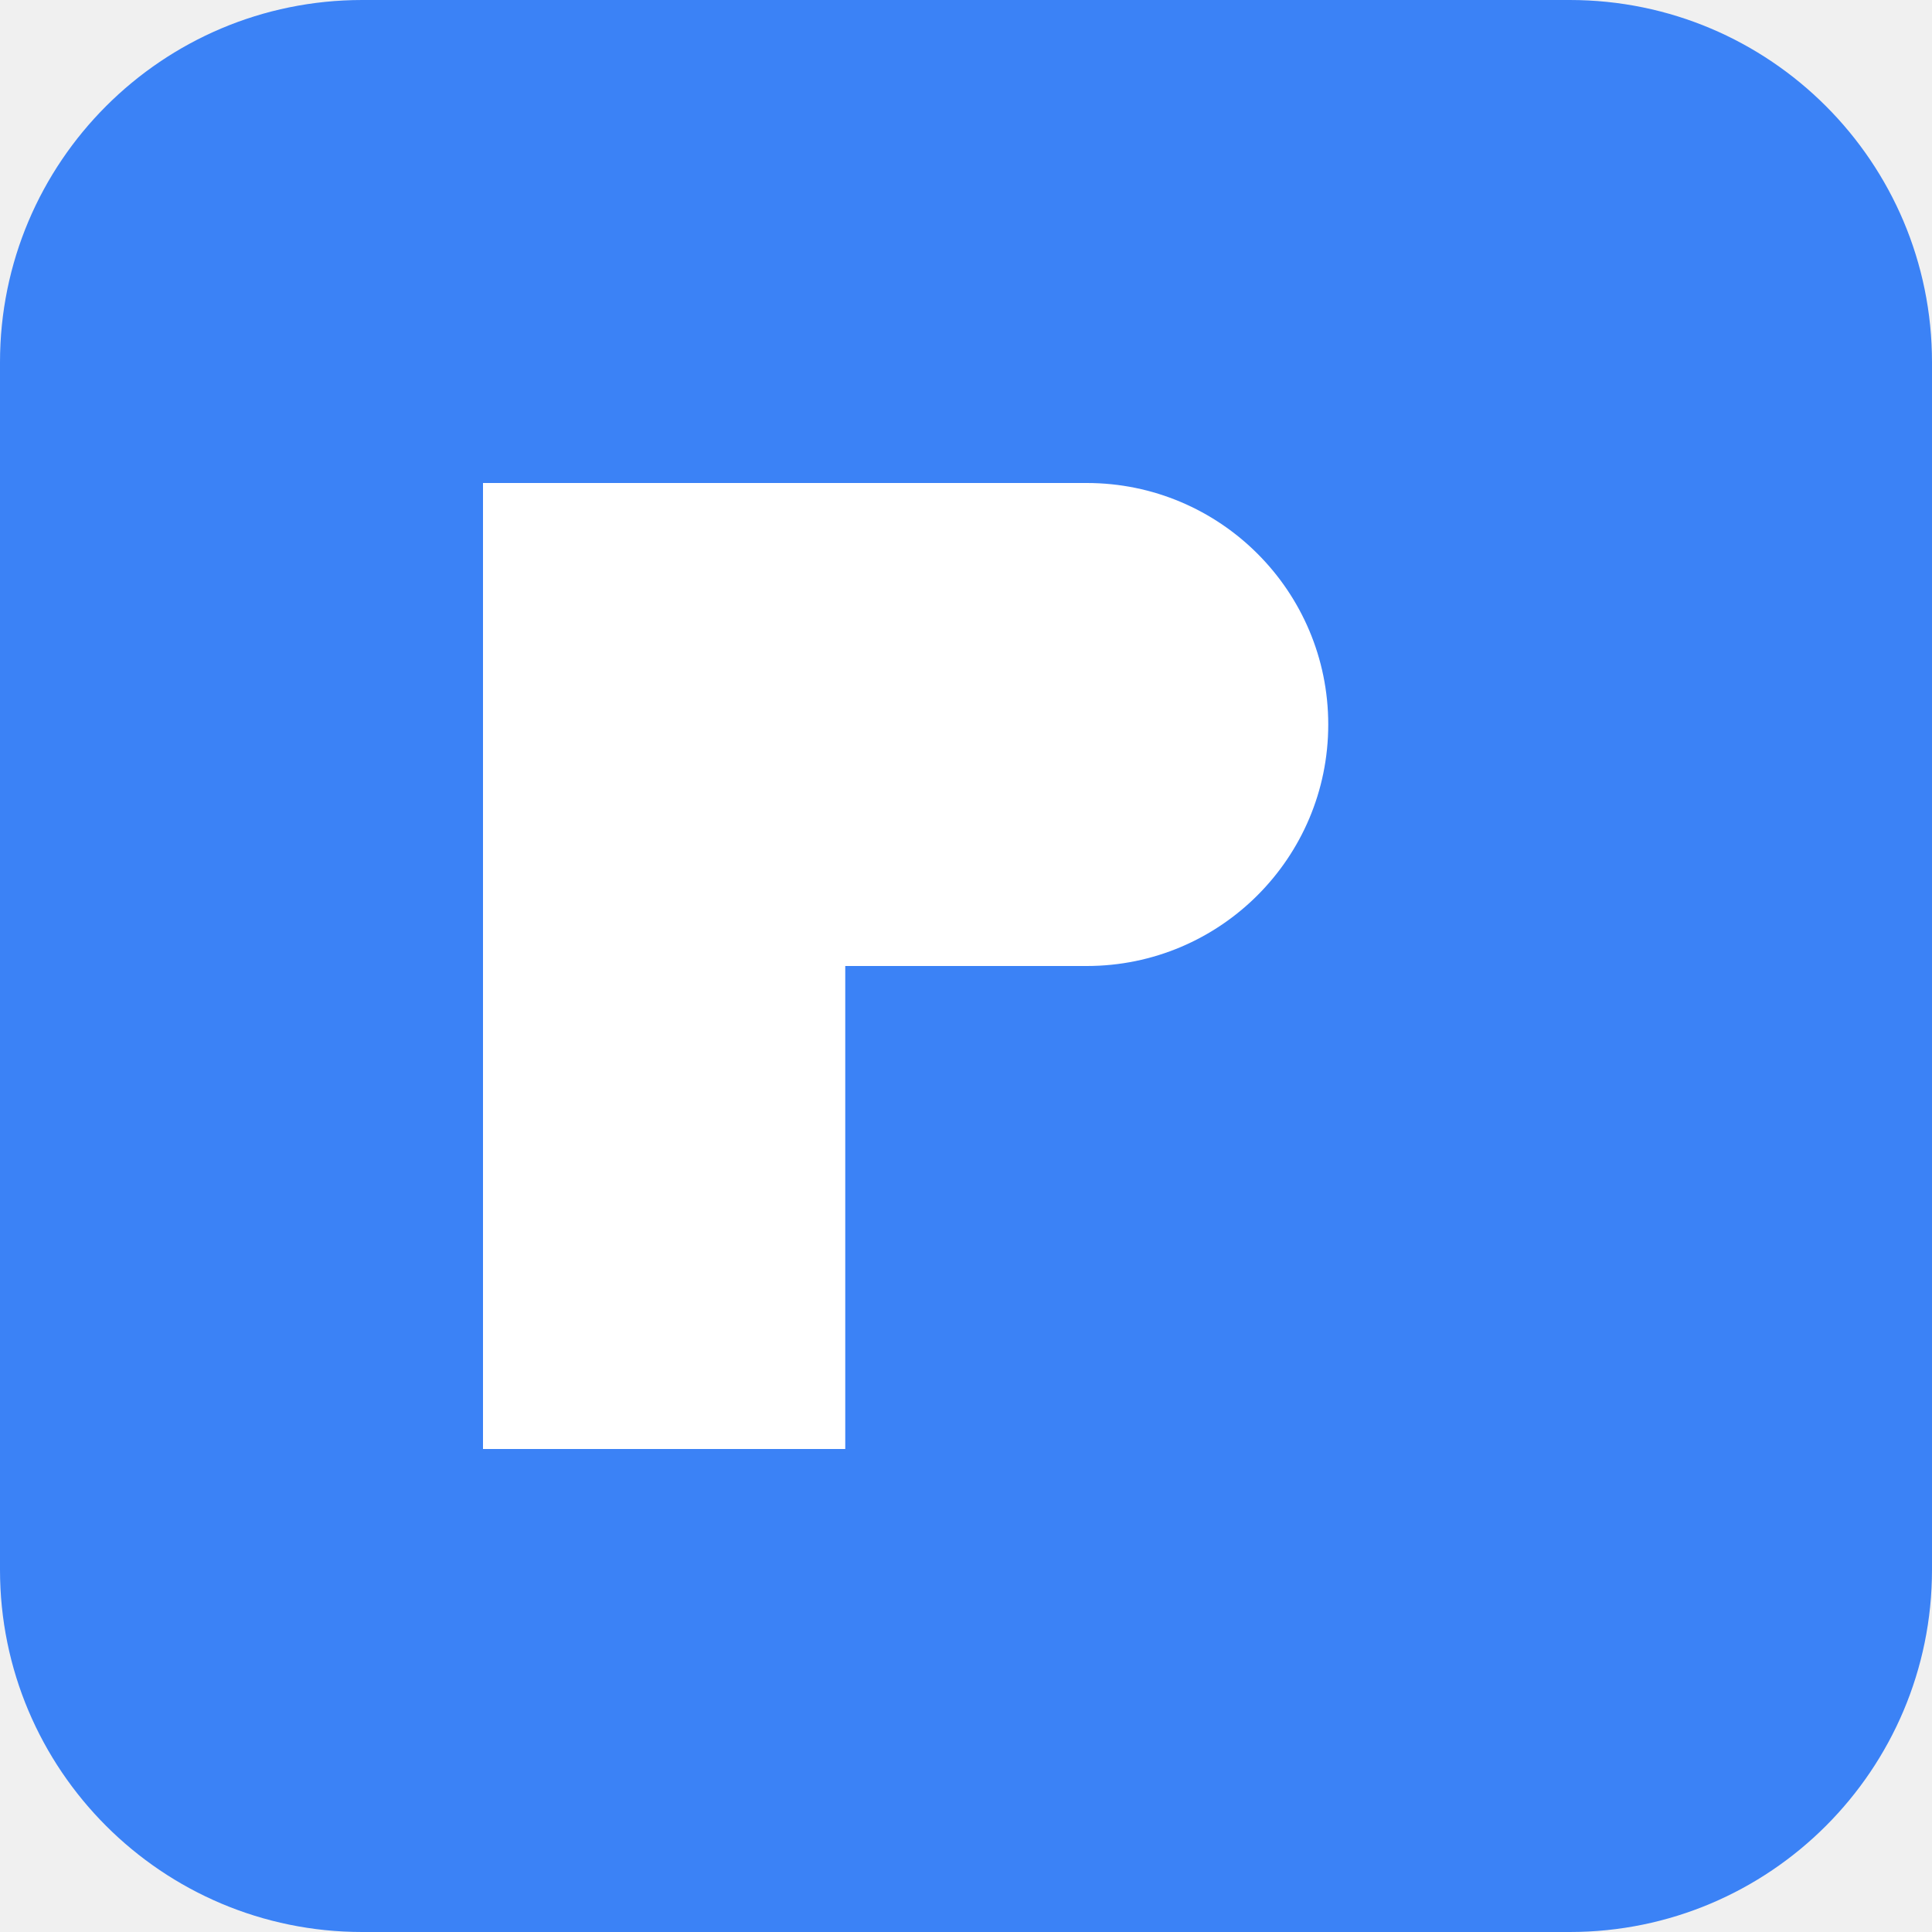
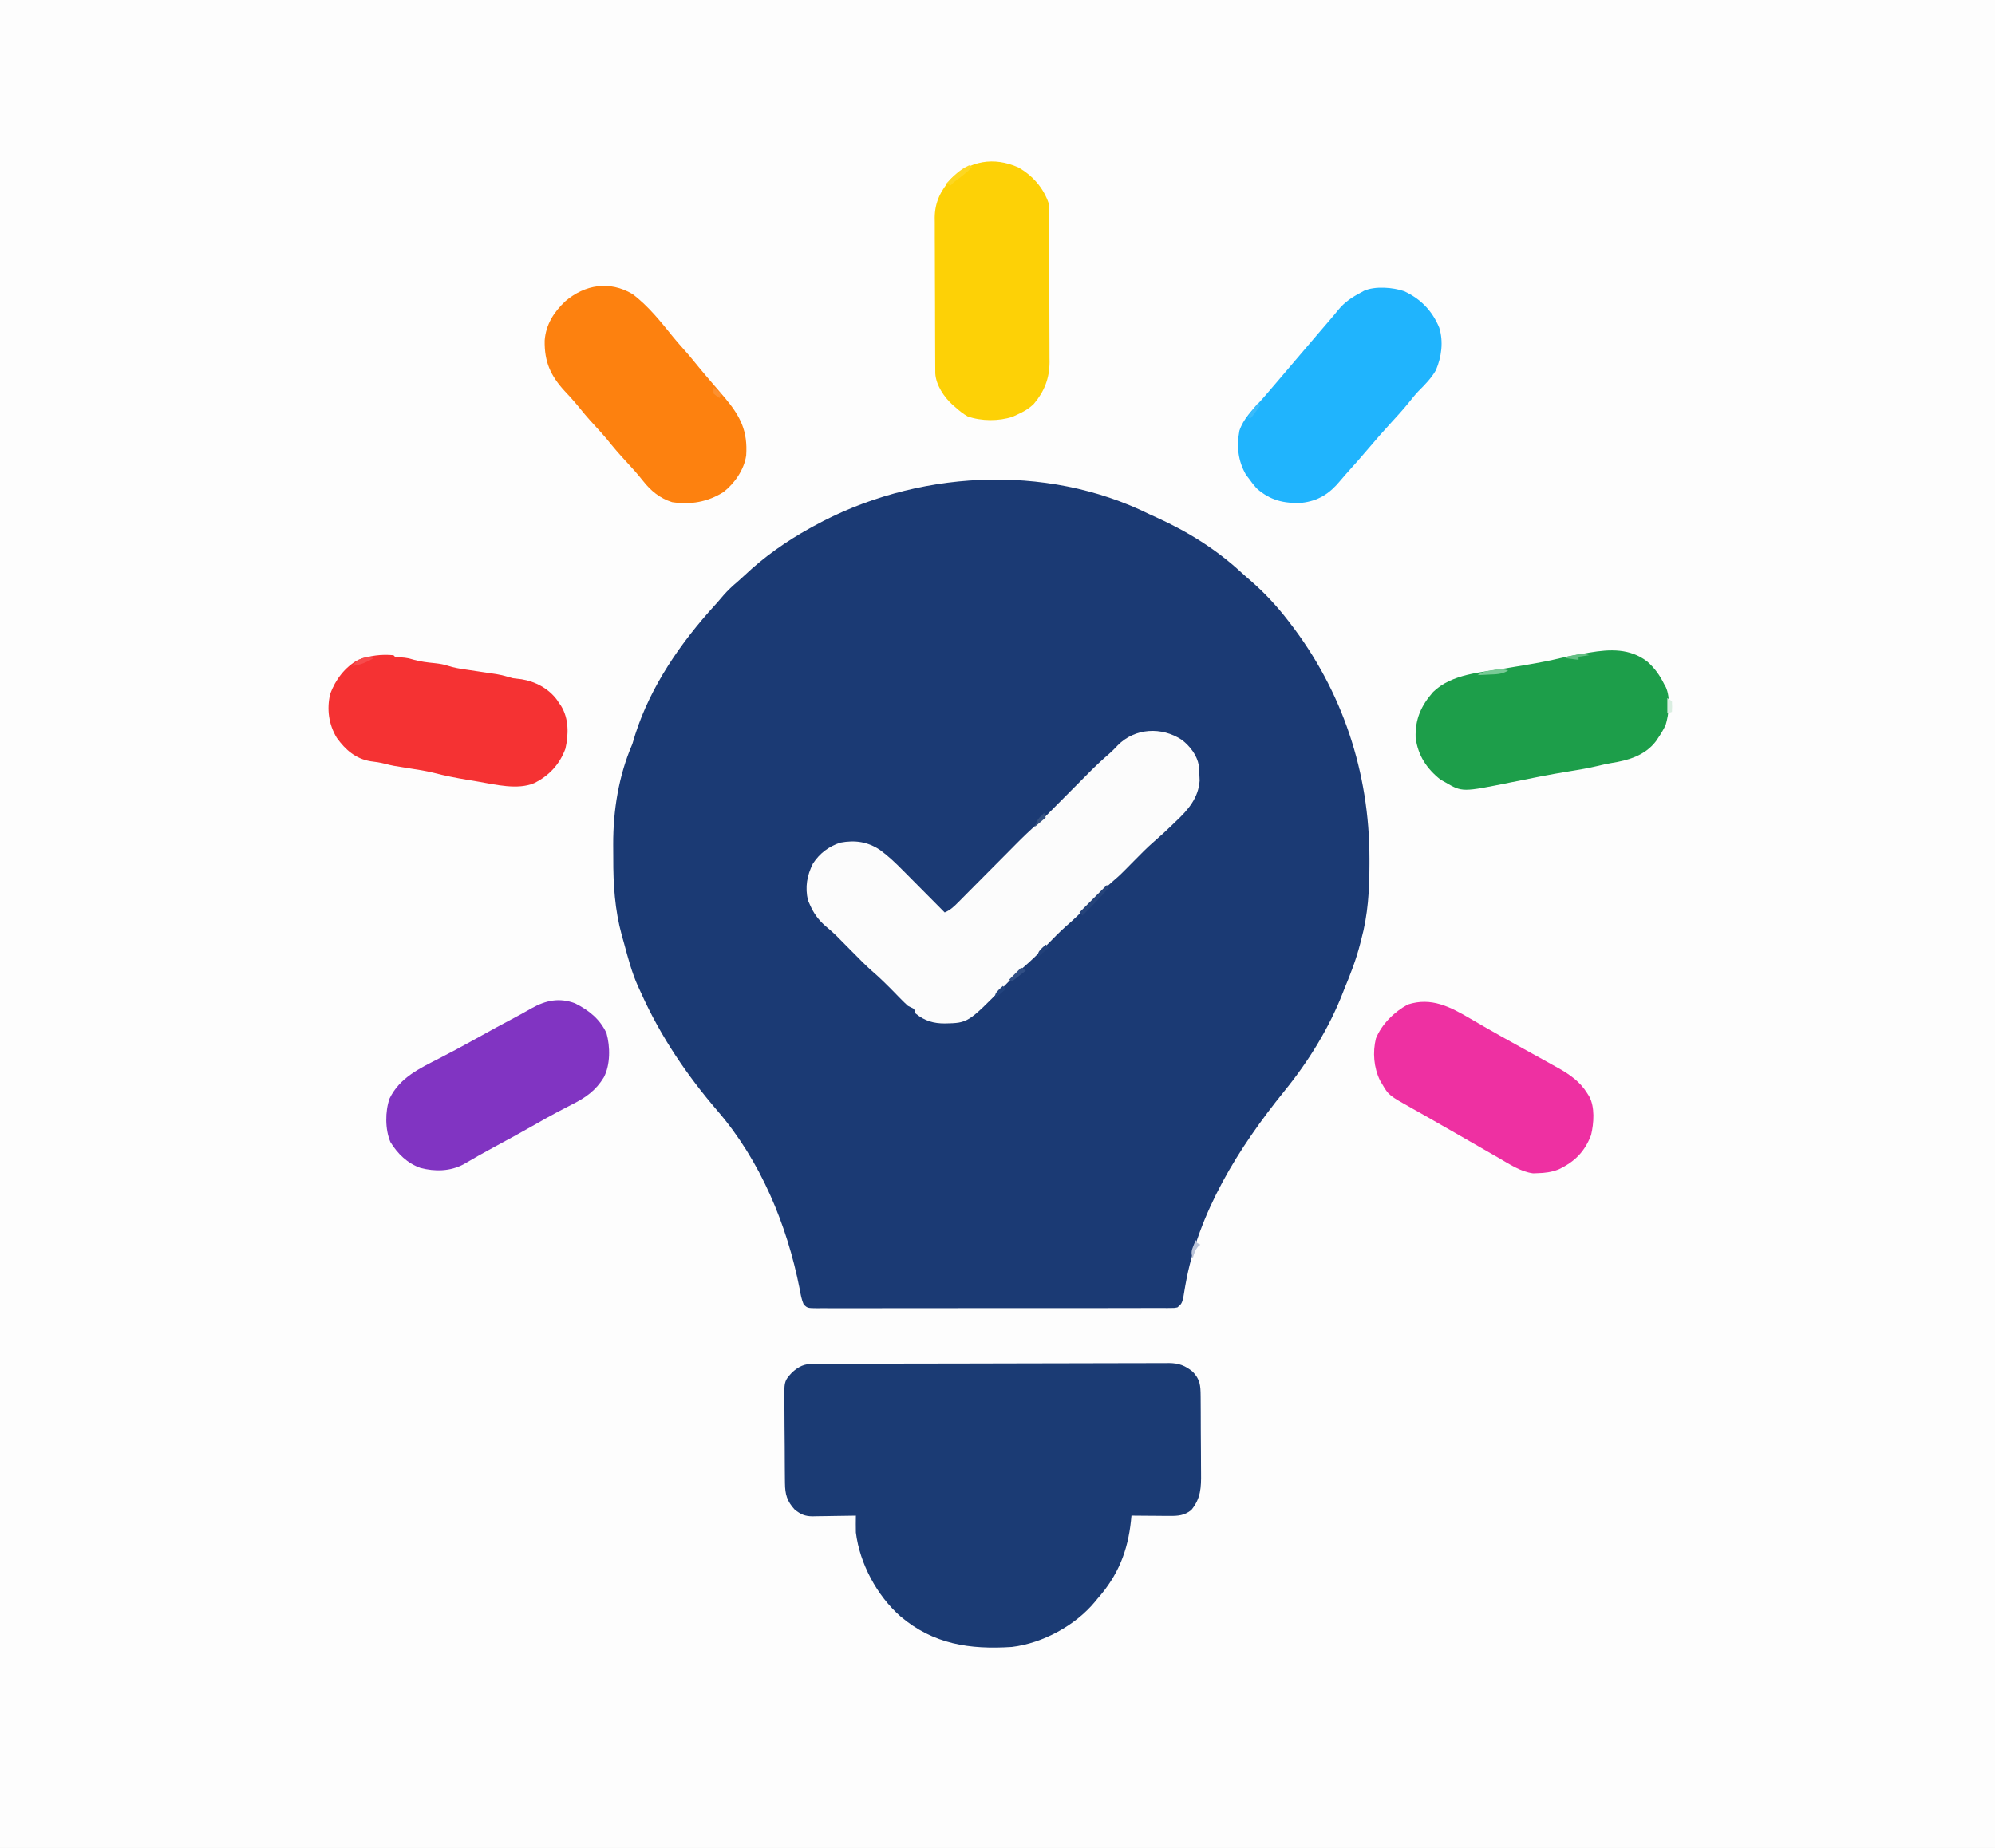
- <svg xmlns="http://www.w3.org/2000/svg" viewBox="0 0 32 32">
-   <rect width="32" height="32" rx="6" fill="#3b82f6" />
-   <path d="M8 8h10a4 4 0 010 8H8V8z" fill="white" />
-   <path d="M8 16h6v8H8v-8z" fill="white" />
+ <svg xmlns="http://www.w3.org/2000/svg" version="1.1" width="1303" height="1207">
+   <path d="M0 0 C429.99 0 859.98 0 1303 0 C1303 398.31 1303 796.62 1303 1207 C873.01 1207 443.02 1207 0 1207 C0 808.69 0 410.38 0 0 Z " fill="#FDFDFD" transform="translate(0,0)" />
+   <path d="M0 0 C1.43 0.66 2.87 1.31 4.3 1.95 C24.76 11.23 43.2 22.68 59.74 37.93 C61.77 39.79 63.84 41.59 65.94 43.38 C74.84 51.16 82.78 59.64 90 69 C90.63 69.8 90.63 69.8 91.26 70.62 C125.83 115.26 143.44 168.66 143.44 224.81 C143.44 225.94 143.44 227.07 143.44 228.24 C143.42 245.39 142.54 261.38 138 278 C137.79 278.82 137.58 279.64 137.37 280.48 C134.77 290.68 131.05 300.3 127 310 C126.71 310.74 126.42 311.49 126.13 312.26 C117.11 335.53 103.58 357.36 87.87 376.69 C57.93 413.66 31.52 456.01 23.21 503.47 C23.02 504.58 23.02 504.58 22.82 505.71 C22.46 507.74 22.13 509.77 21.81 511.8 C20.98 515.1 20.59 515.99 18 518 C16.08 518.38 16.08 518.38 13.86 518.38 C13.01 518.39 12.17 518.4 11.29 518.41 C9.9 518.4 9.9 518.4 8.47 518.39 C6.99 518.4 6.99 518.4 5.48 518.4 C2.15 518.42 -1.18 518.41 -4.51 518.4 C-6.89 518.41 -9.27 518.42 -11.65 518.42 C-17.45 518.44 -23.25 518.44 -29.05 518.44 C-33.77 518.43 -38.48 518.44 -43.2 518.44 C-43.87 518.44 -44.54 518.44 -45.23 518.44 C-46.59 518.44 -47.95 518.45 -49.31 518.45 C-62.09 518.46 -74.86 518.46 -87.64 518.44 C-99.34 518.43 -111.03 518.45 -122.73 518.47 C-134.73 518.5 -146.73 518.51 -158.73 518.5 C-165.47 518.49 -172.22 518.5 -178.96 518.51 C-185.29 518.53 -191.63 518.53 -197.97 518.51 C-200.3 518.5 -202.63 518.51 -204.96 518.52 C-208.13 518.53 -211.3 518.52 -214.47 518.5 C-215.4 518.51 -216.33 518.52 -217.29 518.53 C-223.48 518.46 -223.48 518.46 -226.04 516.2 C-227.51 512.83 -228.11 509.35 -228.75 505.75 C-236.97 463.98 -254.3 422.22 -282.25 389.75 C-302.37 366.36 -319.48 341.05 -332.15 312.89 C-332.89 311.25 -333.64 309.63 -334.4 308 C-338.37 299.1 -340.82 289.73 -343.36 280.34 C-343.87 278.46 -344.4 276.59 -344.94 274.72 C-349.43 258.36 -350.52 241.48 -350.45 224.6 C-350.44 221.63 -350.47 218.67 -350.5 215.7 C-350.58 193.35 -346.91 170.6 -338 150 C-337.34 147.88 -336.69 145.75 -336.06 143.62 C-326.02 112.16 -306.2 83.52 -284.12 59.34 C-282.18 57.2 -280.31 55.02 -278.44 52.81 C-275.58 49.53 -272.51 46.69 -269.19 43.89 C-267.67 42.57 -266.18 41.22 -264.71 39.83 C-251.94 27.73 -237.39 17.49 -222 9 C-221.21 8.56 -220.42 8.12 -219.6 7.67 C-153.61 -28.7 -68.35 -33.93 0 0 Z " fill="#1B3A74" transform="translate(751,336)" />
+   <path d="M0 0 C1.28 -0.01 1.28 -0.01 2.58 -0.02 C3.52 -0.02 4.45 -0.02 5.41 -0.02 C6.4 -0.02 7.4 -0.03 8.42 -0.03 C11.76 -0.04 15.1 -0.05 18.45 -0.06 C20.84 -0.06 23.23 -0.07 25.62 -0.08 C32.8 -0.1 39.99 -0.12 47.17 -0.13 C49.2 -0.14 51.23 -0.14 53.26 -0.14 C65.86 -0.17 78.47 -0.19 91.07 -0.2 C93.99 -0.21 96.91 -0.21 99.83 -0.21 C100.56 -0.21 101.28 -0.21 102.03 -0.22 C113.78 -0.23 125.53 -0.26 137.28 -0.3 C149.35 -0.35 161.42 -0.37 173.49 -0.37 C180.26 -0.38 187.03 -0.39 193.81 -0.42 C200.18 -0.45 206.55 -0.46 212.93 -0.45 C215.26 -0.45 217.6 -0.45 219.94 -0.47 C223.13 -0.5 226.33 -0.49 229.52 -0.47 C230.91 -0.49 230.91 -0.49 232.32 -0.51 C238.66 -0.44 242.79 1.13 247.72 5.14 C252.58 10.24 252.84 14.09 252.9 20.98 C252.9 21.66 252.91 22.34 252.92 23.04 C252.94 25.29 252.95 27.53 252.96 29.78 C252.96 30.55 252.97 31.32 252.97 32.11 C252.99 36.18 253.01 40.26 253.01 44.33 C253.03 48.53 253.06 52.72 253.1 56.92 C253.13 60.15 253.13 63.39 253.14 66.63 C253.14 68.17 253.15 69.72 253.17 71.26 C253.28 80.84 253.05 87.83 246.78 95.51 C242.18 99.14 237.98 99.38 232.23 99.33 C231.53 99.33 230.82 99.33 230.1 99.32 C227.87 99.31 225.64 99.29 223.41 99.26 C221.89 99.25 220.37 99.24 218.85 99.23 C215.14 99.21 211.43 99.18 207.72 99.14 C207.61 100.25 207.5 101.36 207.39 102.5 C205.36 122.08 198.95 138.24 185.72 153.14 C185.16 153.83 184.6 154.52 184.02 155.23 C171.14 170.85 149.78 182.47 129.58 184.89 C102.12 186.67 78.26 183.15 56.74 164.85 C41.51 151.37 30.23 130.49 27.72 110.14 C27.64 106.47 27.66 102.81 27.72 99.14 C26.22 99.17 26.22 99.17 24.69 99.2 C20.97 99.27 17.25 99.32 13.52 99.36 C11.91 99.38 10.31 99.4 8.7 99.44 C6.38 99.49 4.06 99.51 1.74 99.53 C0.67 99.56 0.67 99.56 -0.42 99.59 C-5.53 99.59 -8.33 98.32 -12.28 95.14 C-17.25 89.75 -18.52 85.26 -18.6 78 C-18.61 77.3 -18.62 76.6 -18.63 75.87 C-18.66 73.57 -18.68 71.27 -18.69 68.96 C-18.7 67.35 -18.71 65.74 -18.72 64.13 C-18.74 60.76 -18.75 57.38 -18.76 54.01 C-18.77 49.7 -18.82 45.4 -18.88 41.09 C-18.91 37.76 -18.92 34.44 -18.93 31.11 C-18.93 29.52 -18.95 27.94 -18.98 26.35 C-19.21 11.4 -19.21 11.4 -13.96 5.6 C-9.36 1.6 -6.14 0.02 0 0 Z " fill="#1B3B74" transform="translate(531.2805,890.863)" />
+   <path d="M0 0 C5.33 4.18 9.79 9.91 11.01 16.68 C11.21 18.84 11.32 21.01 11.39 23.18 C11.44 24.3 11.48 25.43 11.54 26.59 C10.75 37.84 4.06 45.62 -3.8 52.99 C-4.67 53.83 -5.53 54.67 -6.42 55.54 C-10.2 59.2 -14.04 62.76 -18.03 66.19 C-22.76 70.28 -27.11 74.73 -31.49 79.18 C-40.44 88.28 -40.44 88.28 -44.93 92.12 C-50.06 96.52 -54.74 101.37 -59.49 106.18 C-64.83 111.6 -70.17 116.91 -75.95 121.87 C-80.15 125.61 -84.04 129.67 -87.99 133.68 C-93.16 138.93 -98.34 144.05 -103.93 148.85 C-108.14 152.6 -112.04 156.67 -115.99 160.68 C-139.78 184.83 -139.78 184.83 -154.68 185.18 C-162.14 185.23 -168.1 183.55 -173.99 178.68 C-174.32 177.69 -174.65 176.7 -174.99 175.68 C-176.31 174.99 -177.65 174.33 -178.99 173.68 C-180.38 172.43 -181.73 171.13 -183.04 169.79 C-184.18 168.63 -184.18 168.63 -185.35 167.45 C-186.53 166.23 -186.53 166.23 -187.74 164.99 C-192.66 159.96 -197.61 155.07 -202.96 150.48 C-206.87 147.01 -210.5 143.27 -214.18 139.55 C-214.96 138.77 -215.74 137.98 -216.54 137.18 C-219.61 134.09 -222.68 131 -225.73 127.89 C-228.06 125.61 -230.5 123.53 -232.99 121.43 C-237.6 117.31 -240.52 113.33 -242.99 107.68 C-243.42 106.71 -243.85 105.74 -244.3 104.74 C-246.24 96.11 -244.97 88.56 -240.99 80.68 C-236.64 74.05 -230.67 69.52 -223.11 67.07 C-213.44 65.29 -205.24 66.48 -197.13 71.93 C-191.73 75.9 -187.04 80.37 -182.33 85.14 C-181.54 85.93 -180.76 86.72 -179.94 87.54 C-177.45 90.04 -174.97 92.55 -172.49 95.05 C-170.79 96.76 -169.09 98.47 -167.39 100.18 C-163.25 104.34 -159.12 108.51 -154.99 112.68 C-151.21 111.11 -148.84 108.77 -145.98 105.88 C-145.25 105.15 -145.25 105.15 -144.51 104.41 C-142.91 102.8 -141.32 101.19 -139.72 99.57 C-138.6 98.45 -137.49 97.33 -136.37 96.2 C-133.42 93.24 -130.48 90.28 -127.54 87.31 C-122.85 82.58 -118.15 77.85 -113.45 73.13 C-111.82 71.49 -110.19 69.84 -108.57 68.2 C-103.82 63.41 -99.03 58.75 -93.9 54.37 C-90.16 51.06 -86.69 47.48 -83.18 43.93 C-82.36 43.11 -81.55 42.3 -80.71 41.45 C-78.13 38.87 -75.56 36.27 -72.99 33.68 C-69.6 30.26 -66.2 26.84 -62.8 23.43 C-62.04 22.66 -61.27 21.88 -60.48 21.09 C-56.34 16.93 -52.11 12.94 -47.65 9.13 C-45.62 7.36 -43.77 5.46 -41.93 3.49 C-30.7 -7.89 -13.23 -8.78 0 0 Z " fill="#FCFCFC" transform="translate(771.9883,483.3203)" />
+   <path d="M0 0 C9.39 5.34 16.5 13.36 19.94 23.67 C20.03 25.18 20.08 26.7 20.08 28.21 C20.09 29.14 20.1 30.07 20.11 31.03 C20.11 32.05 20.11 33.07 20.11 34.12 C20.12 35.19 20.13 36.27 20.13 37.38 C20.15 40.94 20.17 44.51 20.18 48.08 C20.18 49.3 20.18 50.52 20.19 51.77 C20.21 58.23 20.22 64.69 20.23 71.15 C20.24 77.8 20.28 84.46 20.32 91.11 C20.34 96.24 20.35 101.37 20.36 106.5 C20.36 108.95 20.37 111.41 20.39 113.86 C20.42 117.3 20.41 120.75 20.41 124.19 C20.42 125.19 20.43 126.2 20.45 127.23 C20.37 137.84 17.02 146.44 10.16 154.51 C6.8 157.78 3.2 159.8 -1.06 161.67 C-1.95 162.08 -2.84 162.5 -3.75 162.92 C-12.82 165.86 -24.04 165.82 -33.06 162.67 C-36.04 160.98 -38.52 158.96 -41.06 156.67 C-41.99 155.88 -41.99 155.88 -42.94 155.07 C-48.49 150.01 -53.7 142.29 -54.2 134.58 C-54.2 133.77 -54.21 132.96 -54.21 132.12 C-54.22 131.19 -54.22 130.25 -54.23 129.29 C-54.24 127.76 -54.24 127.76 -54.24 126.19 C-54.25 125.11 -54.25 124.04 -54.26 122.93 C-54.28 119.35 -54.29 115.77 -54.3 112.2 C-54.3 110.97 -54.31 109.75 -54.31 108.49 C-54.33 102.02 -54.35 95.56 -54.36 89.09 C-54.37 82.41 -54.4 75.74 -54.44 69.06 C-54.47 63.93 -54.48 58.79 -54.48 53.65 C-54.49 51.19 -54.5 48.73 -54.52 46.27 C-54.54 42.82 -54.54 39.38 -54.53 35.93 C-54.55 34.92 -54.56 33.91 -54.57 32.87 C-54.5 22.79 -50.69 15.15 -44.06 7.67 C-31.7 -4.42 -15.9 -7.07 0 0 Z " fill="#FDD106" transform="translate(665.0625,109.3281)" />
+   <path d="M0 0 C10.42 7.75 18.74 18.34 26.85 28.38 C28.85 30.81 30.9 33.16 33 35.5 C36.64 39.55 40.08 43.75 43.52 47.98 C46.3 51.36 49.14 54.68 52 58 C54 60.33 56 62.67 58 65 C58.84 65.98 59.69 66.97 60.55 67.98 C70.68 80.06 75.43 89.61 74.36 105.51 C73.03 114.79 66.79 123.75 59.52 129.41 C49.15 135.95 38.04 137.8 26 136 C18.06 133.53 12.01 128.56 6.94 122.06 C3.45 117.7 -0.18 113.57 -4 109.5 C-8.46 104.74 -12.64 99.84 -16.72 94.75 C-19.22 91.74 -21.84 88.86 -24.5 86 C-28.79 81.39 -32.8 76.63 -36.74 71.72 C-39.12 68.85 -41.63 66.15 -44.19 63.44 C-53.48 53.31 -57.49 44.25 -57.25 30.43 C-56.5 20.01 -51.25 11.82 -43.75 4.75 C-30.86 -6.18 -14.92 -8.76 0 0 Z " fill="#FD810F" transform="translate(413,192)" />
+   <path d="M0 0 C4.99 4.37 8.26 9.03 11.19 14.94 C11.53 15.56 11.88 16.18 12.23 16.82 C15.35 23.73 14.23 34.57 12.05 41.61 C10.62 44.57 9.06 47.23 7.19 49.94 C6.73 50.62 6.27 51.3 5.8 52.01 C-1.39 61.5 -12.37 64.62 -23.58 66.38 C-26.62 66.9 -29.57 67.57 -32.56 68.31 C-38.48 69.72 -44.43 70.73 -50.44 71.69 C-63.29 73.75 -76.04 76.32 -88.8 78.92 C-120.76 85.41 -120.76 85.41 -131.81 78.94 C-132.82 78.38 -133.83 77.82 -134.88 77.25 C-143.97 70.09 -149.71 61.45 -151.22 49.79 C-151.59 37.71 -147.72 28.98 -139.81 19.94 C-127.37 7.89 -108.34 7.22 -92.12 4.46 C-91.36 4.33 -90.59 4.2 -89.81 4.06 C-85.98 3.41 -82.16 2.77 -78.34 2.13 C-70.78 0.87 -63.32 -0.58 -55.86 -2.36 C-50.86 -3.51 -45.81 -4.4 -40.75 -5.25 C-39.76 -5.43 -38.78 -5.6 -37.76 -5.79 C-24.27 -8.07 -11.3 -8.64 0 0 Z " fill="#1D9E4A" transform="translate(1075.812,432.0625)" />
+   <path d="M0 0 C10.79 5.01 18.35 12.82 22.89 23.79 C25.75 32.94 24.41 42.97 20.7 51.63 C17.65 56.93 13.54 61.05 9.26 65.35 C7.16 67.55 5.28 69.91 3.39 72.29 C-0.73 77.4 -5.11 82.21 -9.56 87.02 C-13.79 91.6 -17.85 96.3 -21.89 101.04 C-27.22 107.27 -32.57 113.48 -38.1 119.54 C-39.4 120.99 -40.67 122.46 -41.91 123.96 C-48.77 132.28 -56.15 137 -67.02 138.23 C-78.52 138.74 -87.55 136.64 -96.39 128.75 C-98.13 126.84 -99.64 124.9 -101.11 122.79 C-102.23 121.33 -102.23 121.33 -103.36 119.85 C-108.54 110.79 -109.51 101.45 -107.63 91.16 C-105.1 83.36 -99.13 77.56 -93.75 71.6 C-91.13 68.69 -88.59 65.7 -86.05 62.72 C-85.05 61.55 -84.05 60.39 -83.05 59.22 C-80.22 55.92 -77.42 52.6 -74.61 49.29 C-69.32 43.02 -63.99 36.8 -58.65 30.58 C-56.55 28.13 -54.45 25.68 -52.36 23.23 C-51.33 22.03 -50.3 20.83 -49.27 19.63 C-47.19 17.23 -45.14 14.82 -43.16 12.34 C-38.89 7.08 -34.09 3.93 -28.11 0.79 C-27.49 0.44 -26.87 0.09 -26.23 -0.26 C-19.06 -3.48 -7.28 -2.53 0 0 Z " fill="#20B4FD" transform="translate(917.1133,190.2148)" />
+   <path d="M0 0 C0.5 0.5 0.5 0.5 1 1 C3.12 1.29 5.25 1.45 7.38 1.62 C10 2 10 2 13.3 2.97 C17.9 4.25 22.4 4.73 27.13 5.21 C30.15 5.55 32.9 5.97 35.78 6.96 C39.3 8.1 42.68 8.68 46.34 9.22 C47.03 9.32 47.71 9.43 48.42 9.53 C50.59 9.86 52.76 10.18 54.94 10.5 C57.11 10.82 59.28 11.14 61.45 11.47 C63.42 11.76 65.39 12.06 67.36 12.35 C71 13 74.46 13.95 78 15 C79.89 15.25 81.79 15.48 83.69 15.69 C92.62 17.12 101.29 21.72 106.75 29.09 C107.17 29.72 107.58 30.35 108 31 C108.48 31.68 108.97 32.36 109.46 33.07 C114.56 41.41 114.45 51.7 112.3 61.04 C108.55 71.28 101.56 78.79 91.82 83.56 C81.1 88.07 66.72 84.52 55.64 82.6 C53.24 82.19 50.83 81.79 48.43 81.4 C40.79 80.13 33.29 78.66 25.8 76.69 C20.83 75.47 15.8 74.72 10.75 73.94 C-0.65 72.15 -0.65 72.15 -5.36 70.93 C-8.59 70.1 -11.64 69.63 -14.94 69.25 C-24.68 67.65 -31.32 61.86 -37 54 C-42.31 45.27 -43.71 35.27 -41.35 25.25 C-38.01 16.13 -31.67 7.62 -23 3 C-15.56 0.25 -7.91 -0.77 0 0 Z " fill="#F53233" transform="translate(257,428)" />
+   <path d="M0 0 C3.07 1.8 6.15 3.57 9.23 5.35 C9.86 5.71 10.49 6.08 11.14 6.45 C17.64 10.2 24.19 13.84 30.76 17.47 C34.06 19.3 37.36 21.13 40.67 22.97 C42.75 24.12 44.83 25.27 46.91 26.42 C49.78 28.01 52.65 29.61 55.51 31.22 C56.34 31.67 57.17 32.13 58.03 32.6 C65.18 36.64 71.84 41.4 76.26 48.47 C76.73 49.21 77.21 49.94 77.69 50.7 C81.65 57.77 80.84 68.49 78.99 76.19 C74.76 87.18 68.2 93.65 57.66 98.62 C53.13 100.37 48.91 100.91 44.07 101.03 C42.63 101.09 42.63 101.09 41.15 101.14 C32.89 100.09 25.49 94.98 18.39 90.91 C17.39 90.34 16.4 89.77 15.38 89.19 C6.87 84.34 -1.61 79.45 -10.09 74.54 C-15.99 71.12 -21.9 67.74 -27.84 64.39 C-29.75 63.31 -31.66 62.22 -33.57 61.14 C-34.79 60.45 -36.02 59.76 -37.25 59.08 C-53.17 50.16 -53.17 50.16 -57.43 42.84 C-57.91 42.04 -58.39 41.24 -58.88 40.41 C-62.93 31.99 -63.73 22.12 -61.52 13.03 C-57.74 3.68 -49.47 -4.45 -40.68 -9.16 C-25.3 -14.15 -12.97 -7.59 0 0 Z " fill="#EE30A2" transform="translate(960.1767,665.2819)" />
+   <path d="M0 0 C8.98 4.53 16.24 10.26 20.53 19.52 C23.01 28.35 23.1 40.06 18.82 48.32 C13.7 56.8 7.06 61.55 -1.65 65.91 C-3.8 67.03 -5.95 68.15 -8.09 69.27 C-9.72 70.11 -9.72 70.11 -11.38 70.97 C-16.35 73.59 -21.22 76.37 -26.09 79.16 C-35.06 84.27 -44.11 89.22 -53.2 94.11 C-59.81 97.67 -66.33 101.34 -72.79 105.17 C-81.52 109.81 -91.45 110.02 -100.96 107.54 C-109.58 104.49 -115.84 98.37 -120.59 90.66 C-124.08 82.42 -124.11 70.72 -121.15 62.22 C-114.49 48.5 -101.5 42.52 -88.59 35.91 C-81.6 32.3 -74.64 28.64 -67.78 24.79 C-57.08 18.78 -46.28 12.97 -35.45 7.2 C-33.05 5.91 -30.69 4.58 -28.34 3.21 C-19.05 -1.99 -10.25 -3.82 0 0 Z " fill="#8134C2" transform="translate(375.5898,655.3398)" />
+   <path d="M0 0 C0.33 0.66 0.66 1.32 1 2 C-4.34 8.33 -10.09 14.2 -16 20 C-16.66 19.34 -17.32 18.68 -18 18 C-12.06 12.06 -6.12 6.12 0 0 Z " fill="#25437A" transform="translate(723,578)" />
+   <path d="M0 0 C0.66 0.33 1.32 0.66 2 1 C-1.09 4.35 -4.53 6.96 -8.2 9.63 C-10.11 11.02 -10.11 11.02 -12 13 C-12.99 12.67 -13.98 12.34 -15 12 C-10.61 7.24 -6.01 2.65 0 0 Z " fill="#FDD722" transform="translate(633,108)" />
+   <path d="M0 0 C-4.64 2.53 -8.65 4.47 -14 5 C-10.01 0.4 -5.98 -1.79 0 0 Z " fill="#F74B4C" transform="translate(244,430)" />
+   <path d="M0 0 C1.48 0.99 1.48 0.99 3 2 C3.19 5.62 3.19 5.62 3 9 C2.01 9.33 1.02 9.66 0 10 C0 6.7 0 3.4 0 0 Z " fill="#DAEEE1" transform="translate(1089,456)" />
+   <path d="M0 0 C0.99 0.66 1.98 1.32 3 2 C0.03 4.31 -2.94 6.62 -6 9 C-6.66 8.67 -7.32 8.34 -8 8 C-5.36 5.36 -2.72 2.72 0 0 Z " fill="#314F85" transform="translate(667,632)" />
+   <path d="M0 0 C-3.82 2.47 -7.85 2.44 -12.25 2.62 C-13 2.66 -13.74 2.7 -14.51 2.74 C-16.34 2.84 -18.17 2.92 -20 3 C-16.66 0.77 -14.5 0.41 -10.56 -0.19 C-9.43 -0.37 -8.3 -0.55 -7.13 -0.73 C-4.35 -0.97 -2.6 -0.9 0 0 Z " fill="#79CA96" transform="translate(985,438)" />
+   <path d="M0 0 C-2.31 0.33 -4.62 0.66 -7 1 C-7 1.66 -7 2.32 -7 3 C-9.64 2.67 -12.28 2.34 -15 2 C-15 1.67 -15 1.34 -15 1 C-13.25 0.64 -11.5 0.28 -9.75 -0.06 C-8.29 -0.36 -8.29 -0.36 -6.8 -0.66 C-4.13 -0.98 -2.51 -0.86 0 0 Z " fill="#63BE83" transform="translate(1038,428)" />
+   <path d="M0 0 C0.33 0.99 0.66 1.98 1 3 C-1.31 4.98 -3.62 6.96 -6 9 C-4.87 4.47 -3.36 3.1 0 0 Z " fill="#365282" transform="translate(682,531)" />
+   <path d="M0 0 C0.66 0.66 1.32 1.32 2 2 C-1.47 4.97 -1.47 4.97 -5 8 C-5 5 -5 5 -2.5 2.31 C-1.67 1.55 -0.85 0.79 0 0 Z " fill="#22437D" transform="translate(655,644)" />
+   <path d="M0 0 C0.66 0.66 1.32 1.32 2 2 C-1.47 4.97 -1.47 4.97 -5 8 C-5 5 -5 5 -2.5 2.31 C-1.67 1.55 -0.85 0.79 0 0 Z " fill="#214079" transform="translate(683,617)" />
+   <path d="M0 0 C0.33 0.66 0.66 1.32 1 2 C0.05 3.34 -0.91 4.67 -1.88 6 C-2.41 6.74 -2.94 7.49 -3.49 8.25 C-3.99 8.83 -4.49 9.4 -5 10 C-5.66 10 -6.32 10 -7 10 C-5.33 6.06 -2.77 3.21 0 0 Z " fill="#3ABBFB" transform="translate(822,263)" />
+   <path d="M0 0 C0.33 0.66 0.66 1.32 1 2 C1.66 2.33 2.32 2.66 3 3 C2.55 3.37 2.09 3.74 1.62 4.12 C-0.47 6.54 -1.12 8.95 -2 12 C-3.12 8.7 -2.9 6.95 -1.56 3.75 C-1.28 3.04 -0.99 2.34 -0.69 1.61 C-0.46 1.08 -0.24 0.55 0 0 Z " fill="#BBC4D9" transform="translate(781,810)" />
+   <path d="M0 0 C1.65 1.32 3.3 2.64 5 4 C4.67 4.99 4.34 5.98 4 7 C2 5.75 2 5.75 0 4 C0 2.68 0 1.36 0 0 Z " fill="#FC9030" transform="translate(466,253)" />
</svg>
